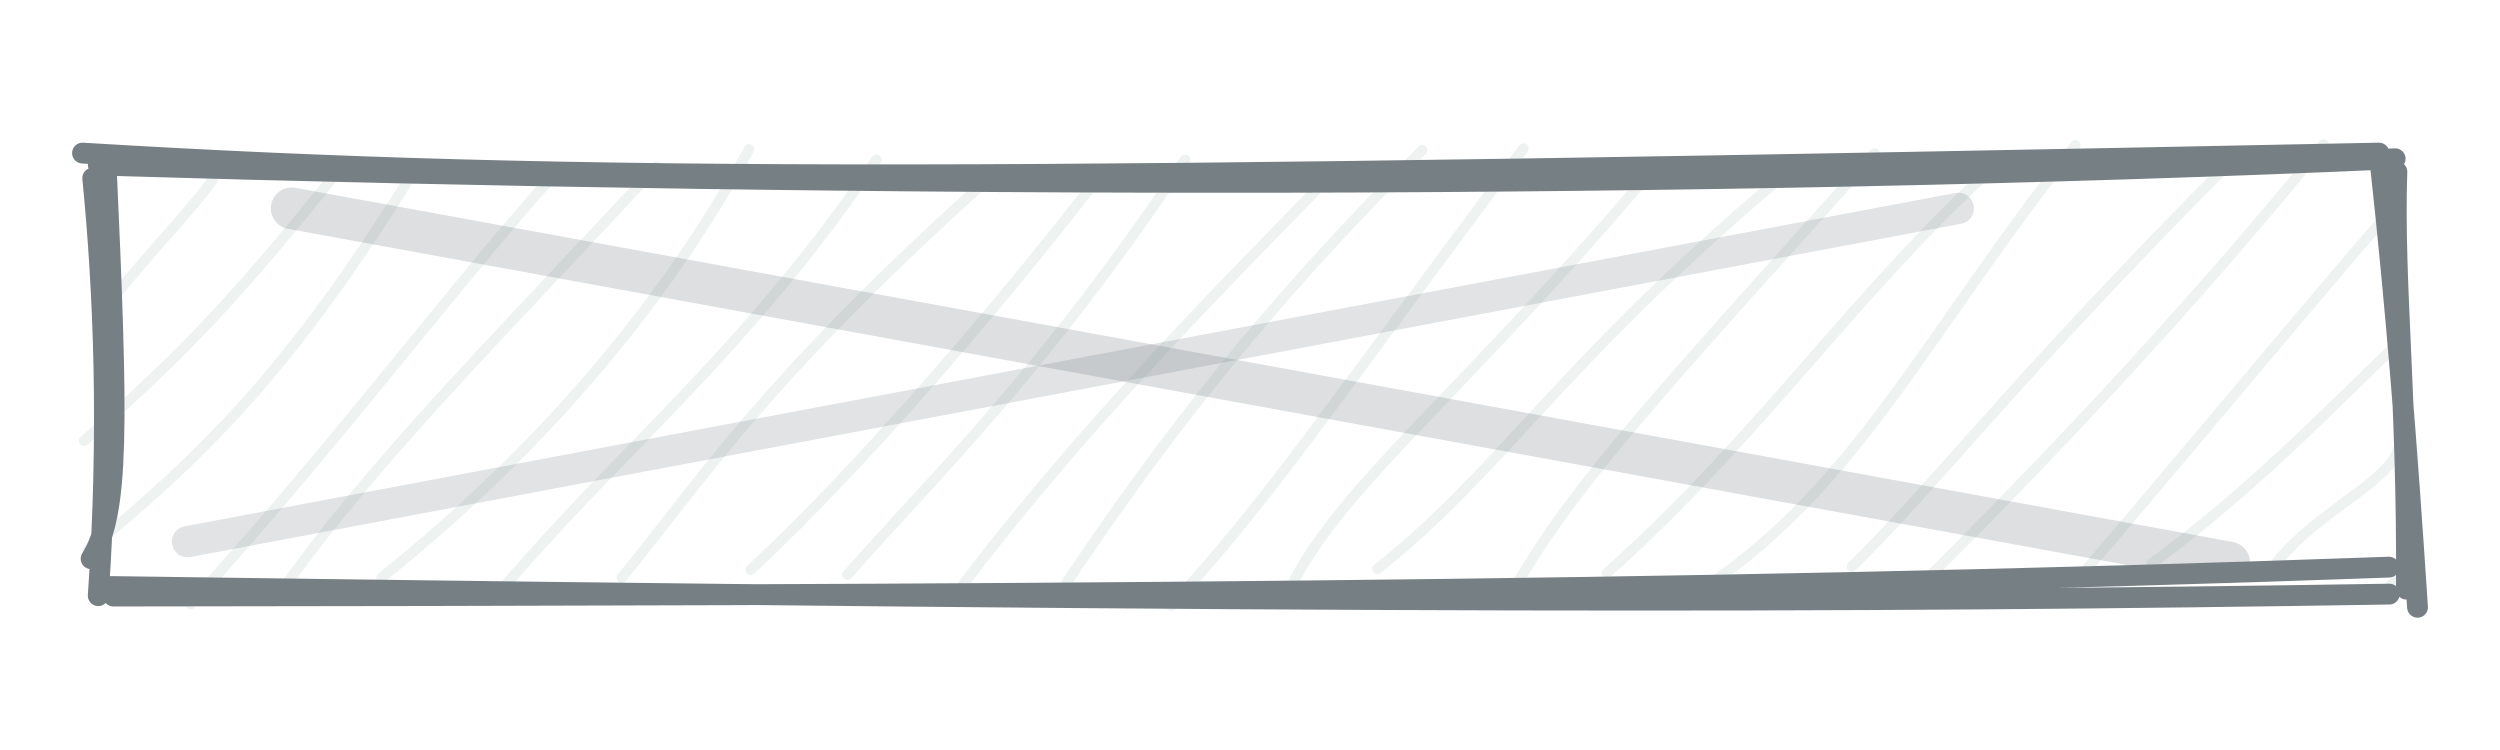
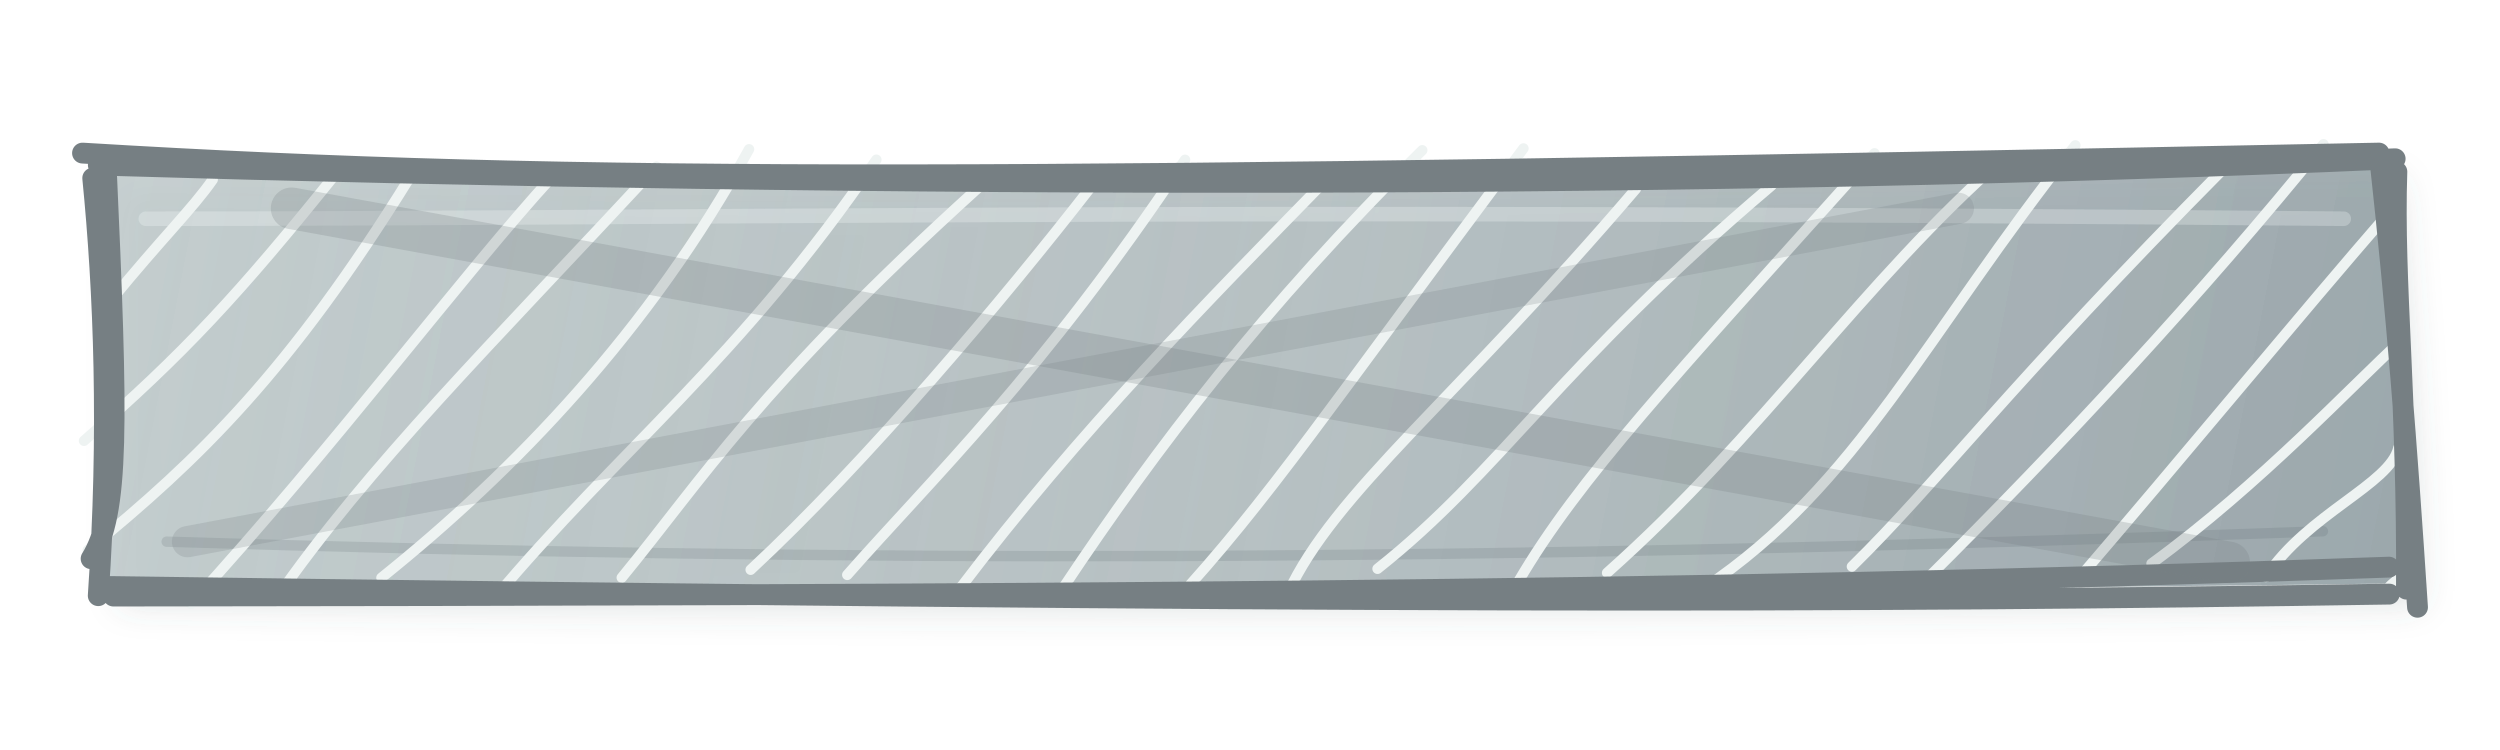
<svg xmlns="http://www.w3.org/2000/svg" width="240" height="72" viewBox="0 0 240 72" fill="none">
  <rect width="240" height="72" fill="none" />
+   <defs>
+     <linearGradient id="mistTapeFill" x1="9" y1="15" x2="230" y2="58" gradientUnits="userSpaceOnUse">
+       <stop stop-color="#bcc7c8" stop-opacity="0.84" />
+       <stop offset="0.56" stop-color="#a5b1b4" stop-opacity="0.76" />
+       <stop offset="1" stop-color="#8d9ba0" stop-opacity="0.84" />
+     </linearGradient>
+     <filter id="mistTapeShadow" x="0" y="8" width="240" height="64" filterUnits="userSpaceOnUse" color-interpolation-filters="sRGB">
+       <feDropShadow dx="1.5" dy="2.2" stdDeviation="1.6" flood-color="#4d5b60" flood-opacity="0.18" />
+     </filter>
+   </defs>
+   <path d="M10 16C58 17 105 17 229 15C230 30 231 43 231 56C156 57 83 57 10 56C10 44 10 30 10 16Z" fill="url(#mistTapeFill)" filter="url(#mistTapeShadow)" />
+   <path d="M14 21C65 21 112 20 225 21" stroke="#f6fbfb" stroke-width="1.4" stroke-linecap="round" opacity="0.27" />
+   <path d="M16 52C80 54 142 54 223 51" stroke="#4d5b60" stroke-width="1" stroke-linecap="round" opacity="0.16" />
  <path d="M9.682 16.366 C9.682 16.366, 9.682 16.366, 9.682 16.366 M10.708 28.781 C15.381 23.054, 18.507 20.006, 20.416 17.252 M8.065 42.316 C17.7 33.901, 22.884 28.334, 32.495 16.362 M8.423 52.816 C19.147 44.077, 27.833 35.608, 39.347 17.033 M18.309 57.986 C31.88 43.137, 44.956 25.752, 52.967 17.029 M26.38 57.653 C35.416 44.659, 47.09 33.162, 63.023 16 M36.619 55.465 C49.472 45.154, 62.37 31.701, 71.908 14.33 M47.421 57.485 C59.353 43.243, 71.049 34.49, 84.132 15.332 M59.689 55.453 C67.32 46.16, 72.905 37.054, 93.921 18.022 M72.064 54.695 C83.102 44.46, 96.385 28.699, 104.764 17.91 M81.338 55.189 C89.358 46.063, 100.018 35.933, 113.765 15.341 M92.105 56.562 C103.654 41.335, 116.093 28.762, 127.063 17.525 M102.179 56.259 C110.937 43.123, 121.327 29.417, 136.536 14.425 M112.427 58.137 C121.847 47.966, 127.607 39.103, 146.252 14.251 M123.611 56.995 C128.092 47.268, 139.717 38.418, 157.037 18.144 M132.245 54.602 C144.037 45.257, 149.661 35.102, 170.058 17.822 M145.744 55.86 C151.58 45.891, 160.436 36.485, 179.954 14.719 M154.281 54.994 C169.186 41.747, 178.778 27.078, 192.537 15.003 M163.571 56.469 C178.348 46.597, 184.945 31.972, 199.233 13.952 M177.784 54.387 C186.035 46.293, 192.798 37.064, 213.499 16.17 M184.743 55.818 C197.869 42.776, 211.419 28.202, 223.053 13.848 M198.758 56.461 C210.125 43.233, 220.475 30.612, 229.564 20.144 M206.546 54.105 C216.974 46.526, 226.062 36.731, 230.479 32.735 M217.522 55.387 C221.494 49.346, 229.444 46.475, 230.246 42.994 M229.326 56.399 C229.615 55.989, 230.151 55.818, 230.893 54.711" stroke="#eef3f2" stroke-width="1" stroke-linecap="round" stroke-linejoin="round" fill="none" />
  <path d="M7.921 14.697 C55.839 17.611, 98.096 17.348, 228.383 14.696 M9.438 15.846 C85.921 18.145, 164.393 18.158, 229.935 15.241 M228.508 15.705 C230.036 29.635, 231.045 42.419, 232.081 58.297 M230.1 16.486 C229.741 27.126, 231.138 38.531, 231.018 56.559 M229.344 54.446 C161.046 56.922, 93.952 57.125, 10.889 57.222 M229.372 57.034 C178.455 57.857, 127.744 57.961, 10.596 56.305 M8.747 53.636 C11.476 49.255, 11.324 40.899, 10.171 15.469 M9.431 57.185 C10.522 41.452, 9.973 27.927, 8.902 17.099" stroke="#767f83" stroke-width="2" stroke-linecap="round" stroke-linejoin="round" fill="none" />
  <path d="M28 20L214 54" stroke="#767f83" stroke-width="4" stroke-linecap="round" opacity="0.25" />
  <path d="M18 52L188 20" stroke="#767f83" stroke-width="3" stroke-linecap="round" opacity="0.22" />
</svg>
